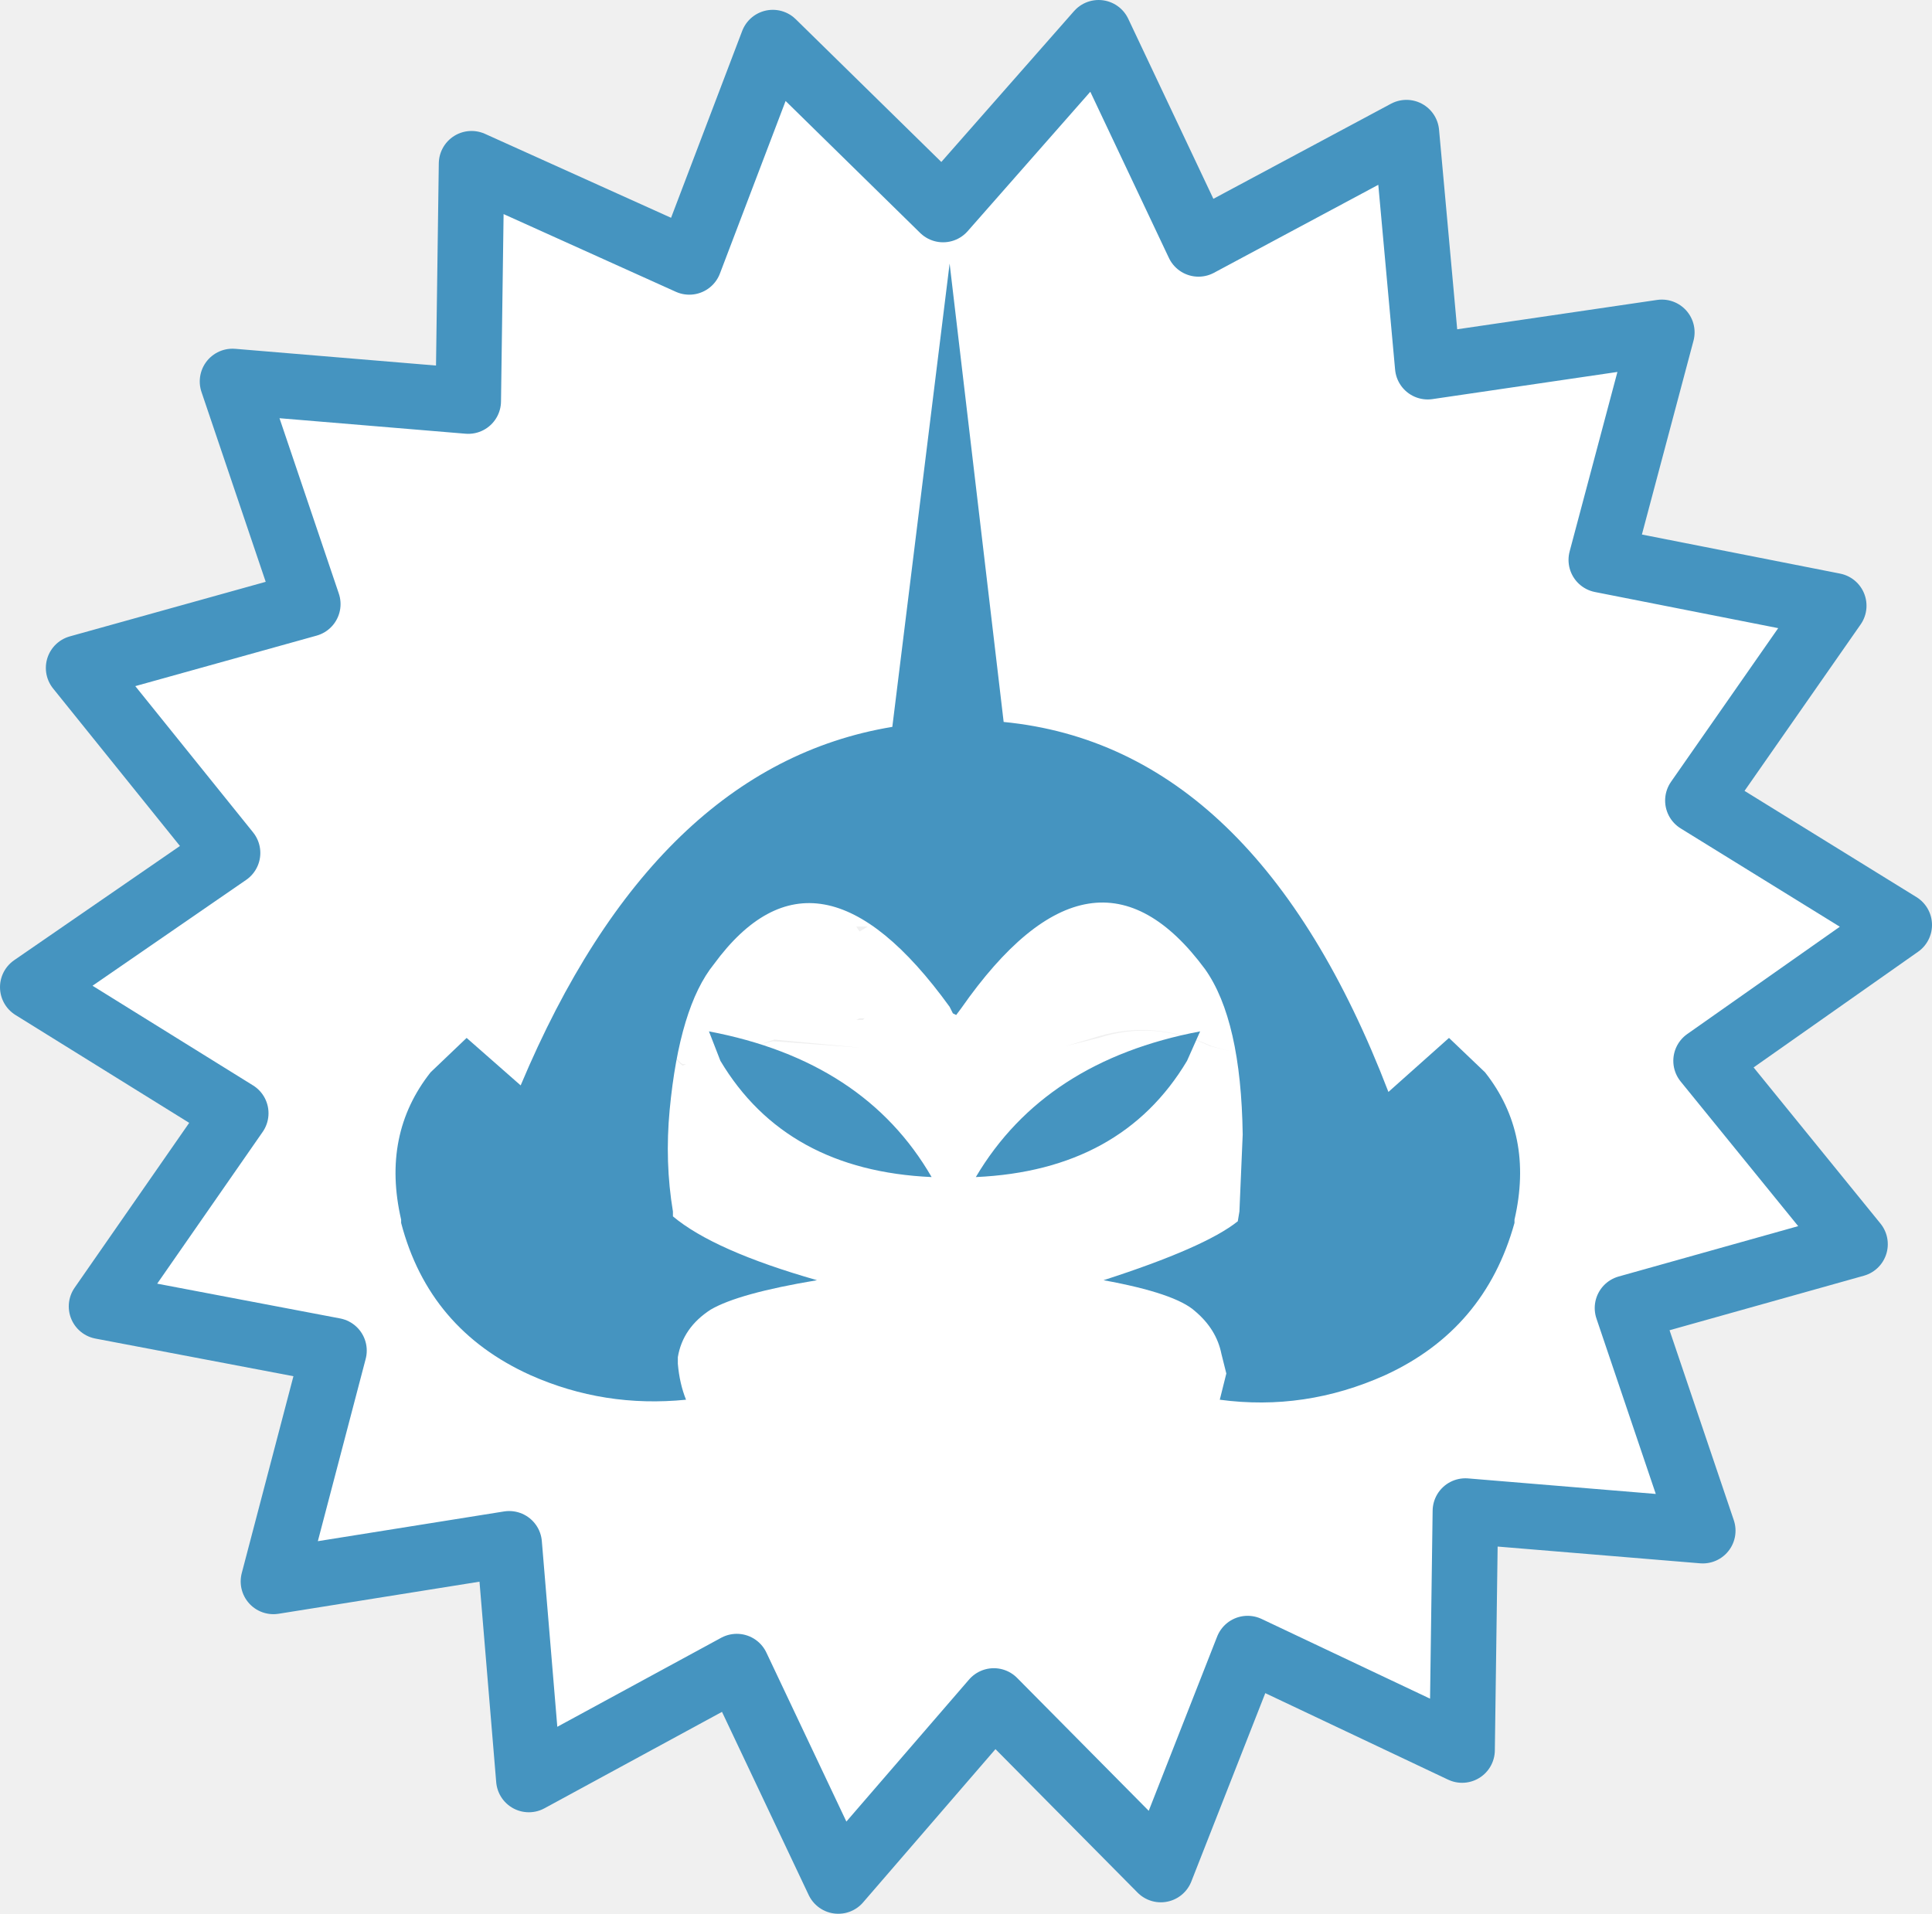
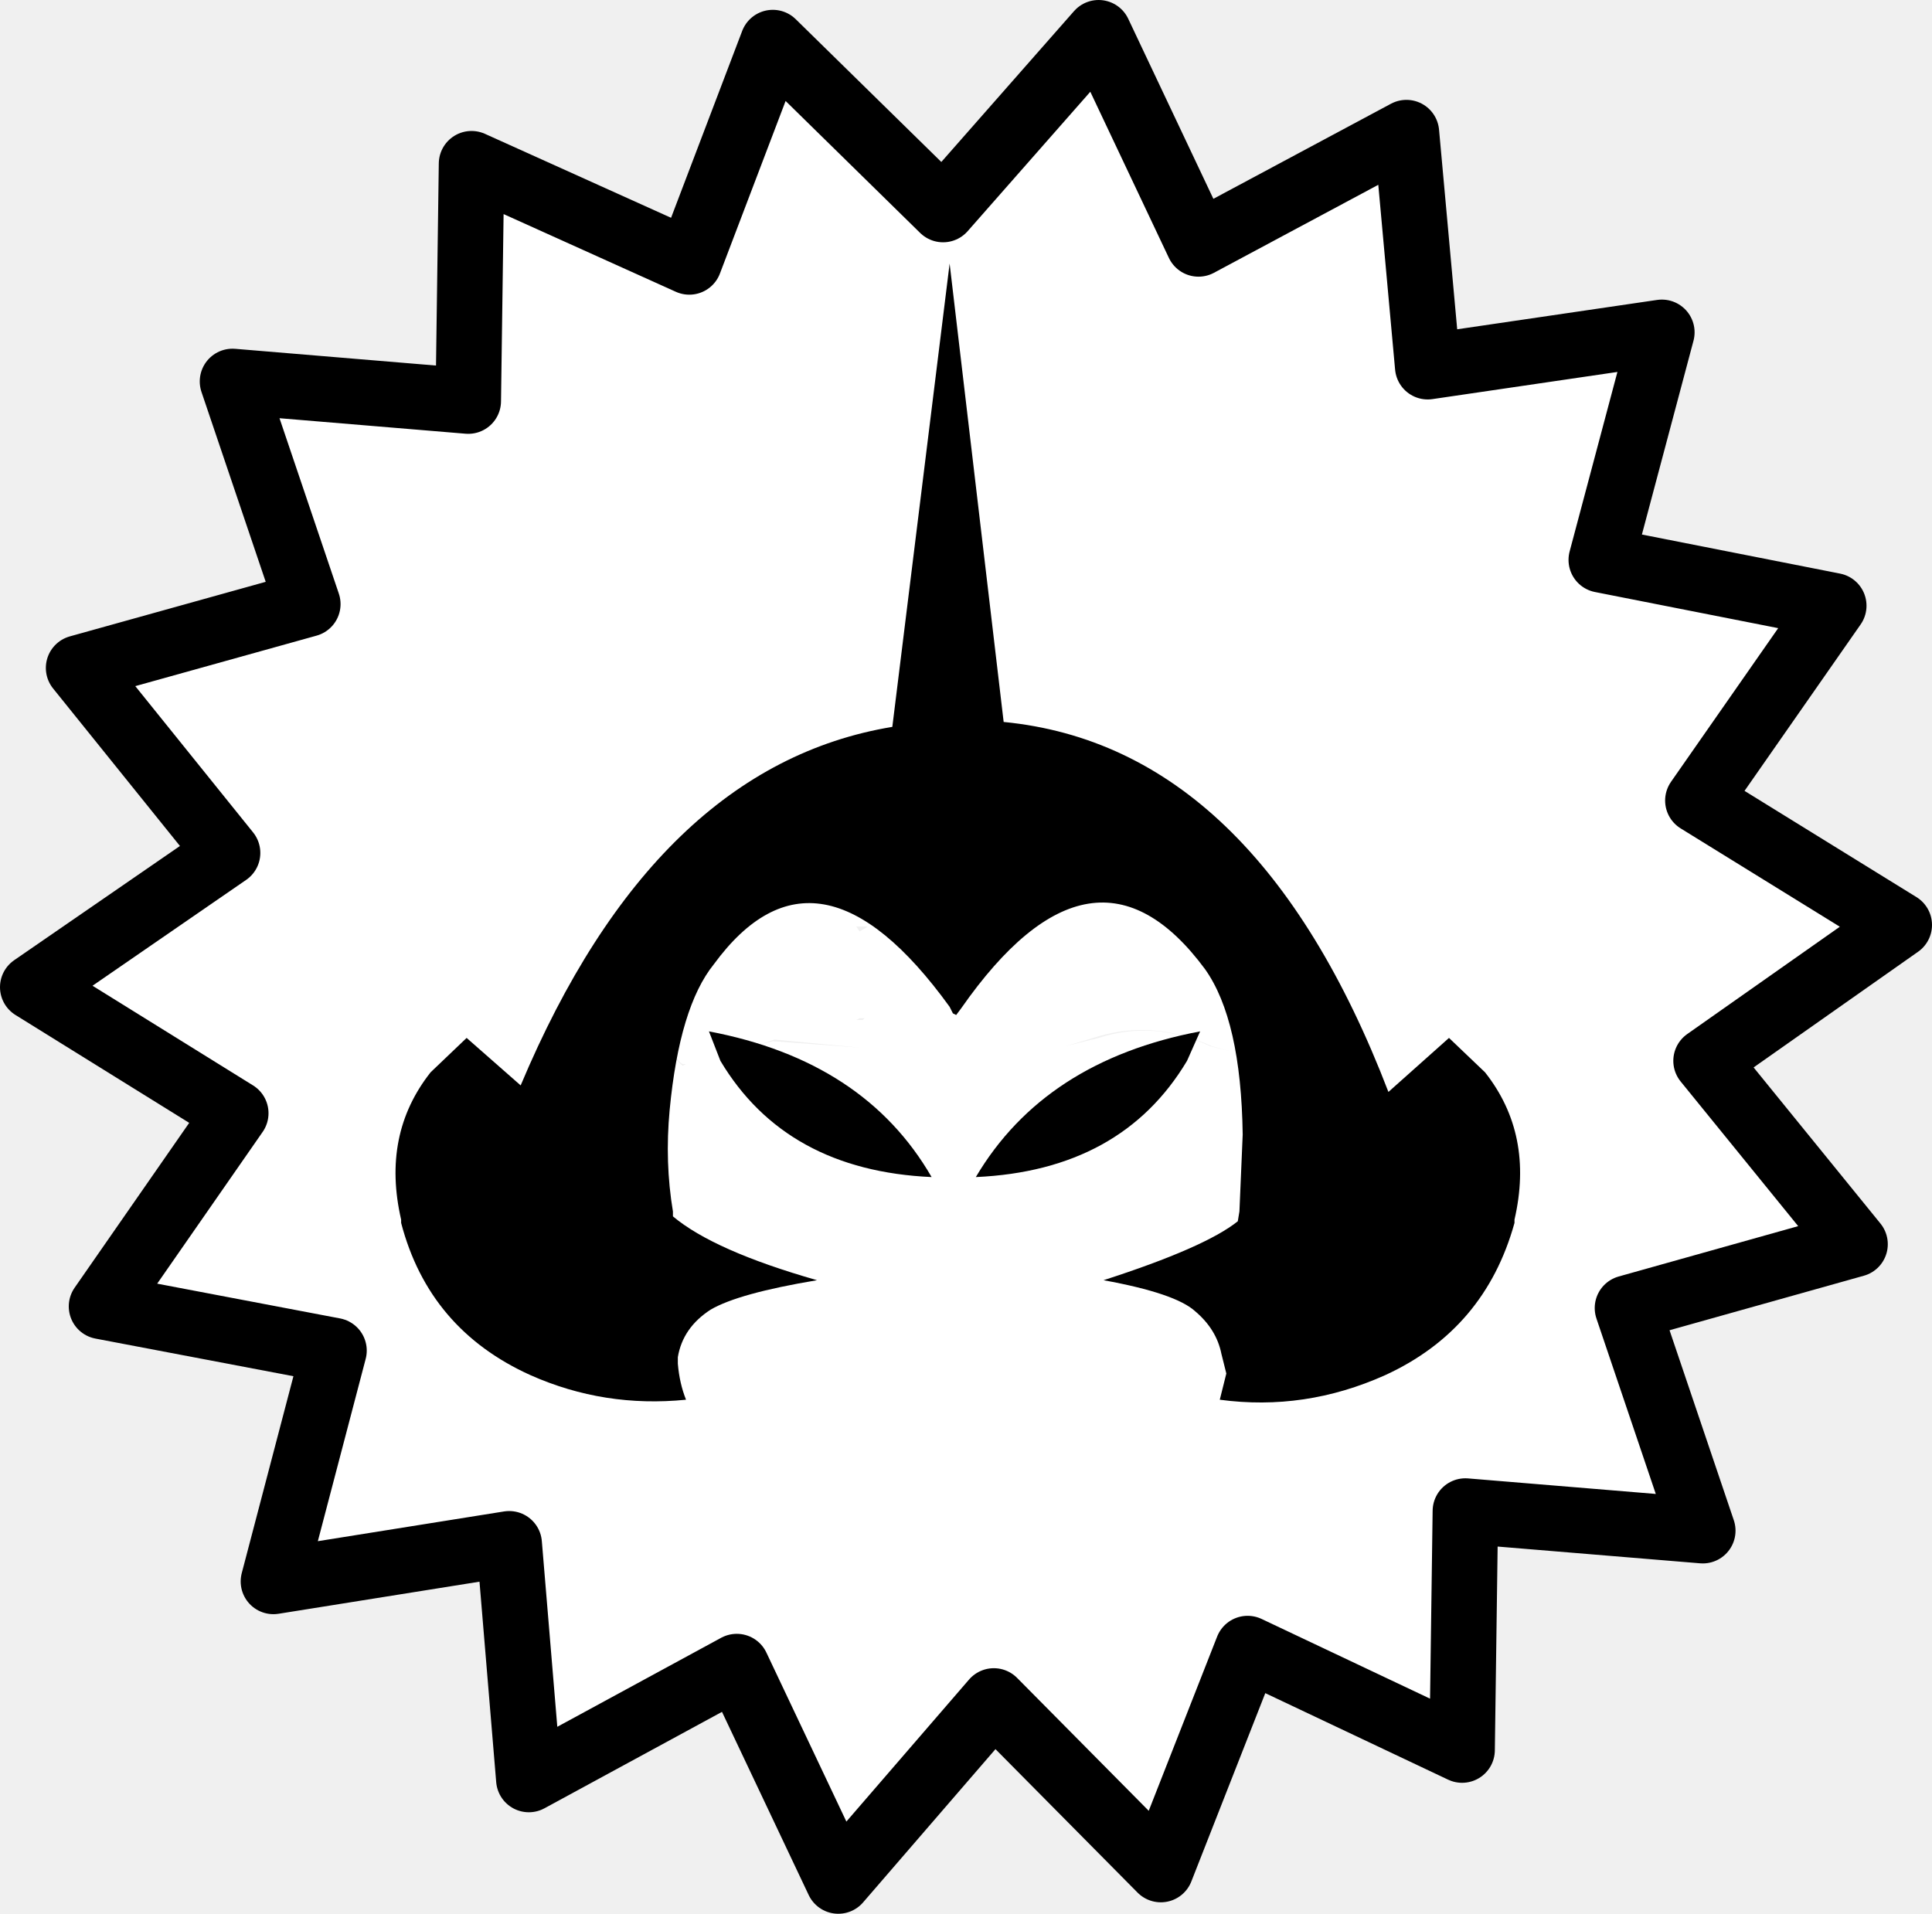
- <svg xmlns="http://www.w3.org/2000/svg" xmlns:xlink="http://www.w3.org/1999/xlink" width="59" height="58.45">
+ <svg xmlns="http://www.w3.org/2000/svg" xmlns:xlink="http://www.w3.org/1999/xlink" id="root" width="59" height="58.45">
  <g transform="translate(1 .95)">
    <use xlink:href="#a" width="59" height="58.45" transform="translate(-1 -.95)" />
    <use xlink:href="#b" width="34.3" height="34.8" transform="translate(11.1 7.1)" />
  </g>
  <defs>
-     <path id="b" fill="#4594c0" fill-rule="evenodd" d="M41.3 41.05q-2.45 1.1-5.05.75l.2-.8-.15-.6q-.15-.75-.8-1.3-.6-.55-2.8-.95 3.1-1 4.1-1.8l.05-.3.1-2.35q-.05-3.5-1.15-5.05-3.4-4.6-7.45 1.2l-.15.2-.1-.05-.05-.1-.05-.1q-4.05-5.6-7.2-1.3-1.05 1.3-1.35 4.45-.15 1.6.1 3.1v.15q1.25 1.05 4.4 1.95-2.4.4-3.25.9-.85.55-1 1.45v.2q.05.6.25 1.1-2.5.25-4.75-.75-3.1-1.4-3.95-4.65v-.1q-.6-2.6.9-4.5l1.1-1.05 1.65 1.45q4.1-9.75 11.35-10.95L28 7.1l1.65 14q7.7.75 11.75 11.3l1.85-1.65 1.1 1.05q1.5 1.9.9 4.5v.1q-.9 3.25-3.95 4.65m-5.65-10.5-.4.9q-2 3.35-6.45 3.55 2.1-3.55 6.85-4.45m-15 0q4.75.9 6.8 4.45Q23 34.8 21 31.45l-.35-.9" transform="translate(-11.1 -7.1)" />
+     <path id="b" fill="currentColor" fill-rule="evenodd" d="M41.3 41.05q-2.45 1.1-5.05.75l.2-.8-.15-.6q-.15-.75-.8-1.3-.6-.55-2.8-.95 3.1-1 4.1-1.8l.05-.3.1-2.35q-.05-3.5-1.15-5.05-3.4-4.6-7.45 1.2l-.15.2-.1-.05-.05-.1-.05-.1q-4.05-5.6-7.2-1.3-1.05 1.3-1.35 4.45-.15 1.6.1 3.1v.15q1.25 1.05 4.4 1.95-2.4.4-3.25.9-.85.55-1 1.45v.2q.05.6.25 1.1-2.5.25-4.75-.75-3.1-1.4-3.95-4.65v-.1q-.6-2.6.9-4.5l1.1-1.05 1.65 1.45q4.1-9.75 11.35-10.95L28 7.1l1.65 14q7.7.75 11.75 11.3l1.85-1.65 1.1 1.05q1.5 1.9.9 4.5v.1q-.9 3.25-3.95 4.65m-5.65-10.5-.4.9q-2 3.35-6.45 3.55 2.1-3.55 6.85-4.45m-15 0q4.75.9 6.8 4.45Q23 34.8 21 31.45l-.35-.9" transform="translate(-11.1 -7.1)" />
    <g id="a">
      <path fill="#fff" fill-rule="evenodd" d="m51.85 24.45 6.15 3.8-5.9 4.15 4.55 5.6-6.95 1.95 2.3 6.8-7.25-.6-.1 7.3-6.55-3.1-2.65 6.75-5.1-5.15-4.75 5.5-3.1-6.55-6.35 3.45-.6-7.2-7.2 1.15 1.85-7.05-7.1-1.35L7.2 34 1 30.15l5.95-4.1L2.4 20.4l7-1.95-2.3-6.8 7.2.6.1-7.25 6.65 3 2.55-6.7 5.2 5.1L33.55 1l3.05 6.45 6.35-3.4.65 7.15 7.15-1.05-1.85 6.95 7.1 1.4-4.15 5.95m-31.5 6.45q0 1.3.5 1.65l.1-.05h-.1q-.4-.2-.5-1.6m17.2 1.2h.15-.15l-.55-.15q-1.75-.8-3.45-.3l-1 .3 1-.25q1.7-.55 3.4.25l.6.15m-11.4-3.8.1.15.25-.15h-.35m.2 2.85.05-.05h-.15l-.1.05h.2m-.05.85.85.05-.85-.05-2.65-.25-.45.15.4-.1 2.7.2" />
-       <path fill="none" stroke="#4594c0" stroke-linecap="round" stroke-linejoin="round" stroke-width="2" d="m51.85 24.45 6.15 3.8-5.9 4.15 4.55 5.6-6.95 1.95 2.3 6.8-7.25-.6-.1 7.3-6.55-3.1-2.65 6.75-5.1-5.15-4.75 5.5-3.1-6.55-6.35 3.45-.6-7.2-7.2 1.15 1.85-7.05-7.1-1.35L7.2 34 1 30.15l5.95-4.1L2.4 20.4l7-1.95-2.3-6.8 7.2.6.1-7.25 6.65 3 2.55-6.7 5.2 5.1L33.55 1l3.05 6.45 6.35-3.4.65 7.15 7.15-1.05-1.85 6.95 7.1 1.4-4.15 5.95Z" />
+       <path fill="none" stroke="currentColor" stroke-linecap="round" stroke-linejoin="round" stroke-width="2" d="m51.85 24.45 6.15 3.8-5.9 4.15 4.55 5.6-6.95 1.95 2.3 6.8-7.25-.6-.1 7.3-6.55-3.1-2.65 6.75-5.1-5.15-4.75 5.5-3.1-6.55-6.35 3.45-.6-7.2-7.2 1.15 1.85-7.05-7.1-1.35L7.2 34 1 30.15l5.95-4.1L2.4 20.4l7-1.95-2.3-6.8 7.2.6.1-7.25 6.65 3 2.55-6.7 5.2 5.1L33.55 1l3.05 6.45 6.35-3.4.65 7.15 7.15-1.05-1.85 6.95 7.1 1.4-4.15 5.95Z" />
    </g>
  </defs>
</svg>
